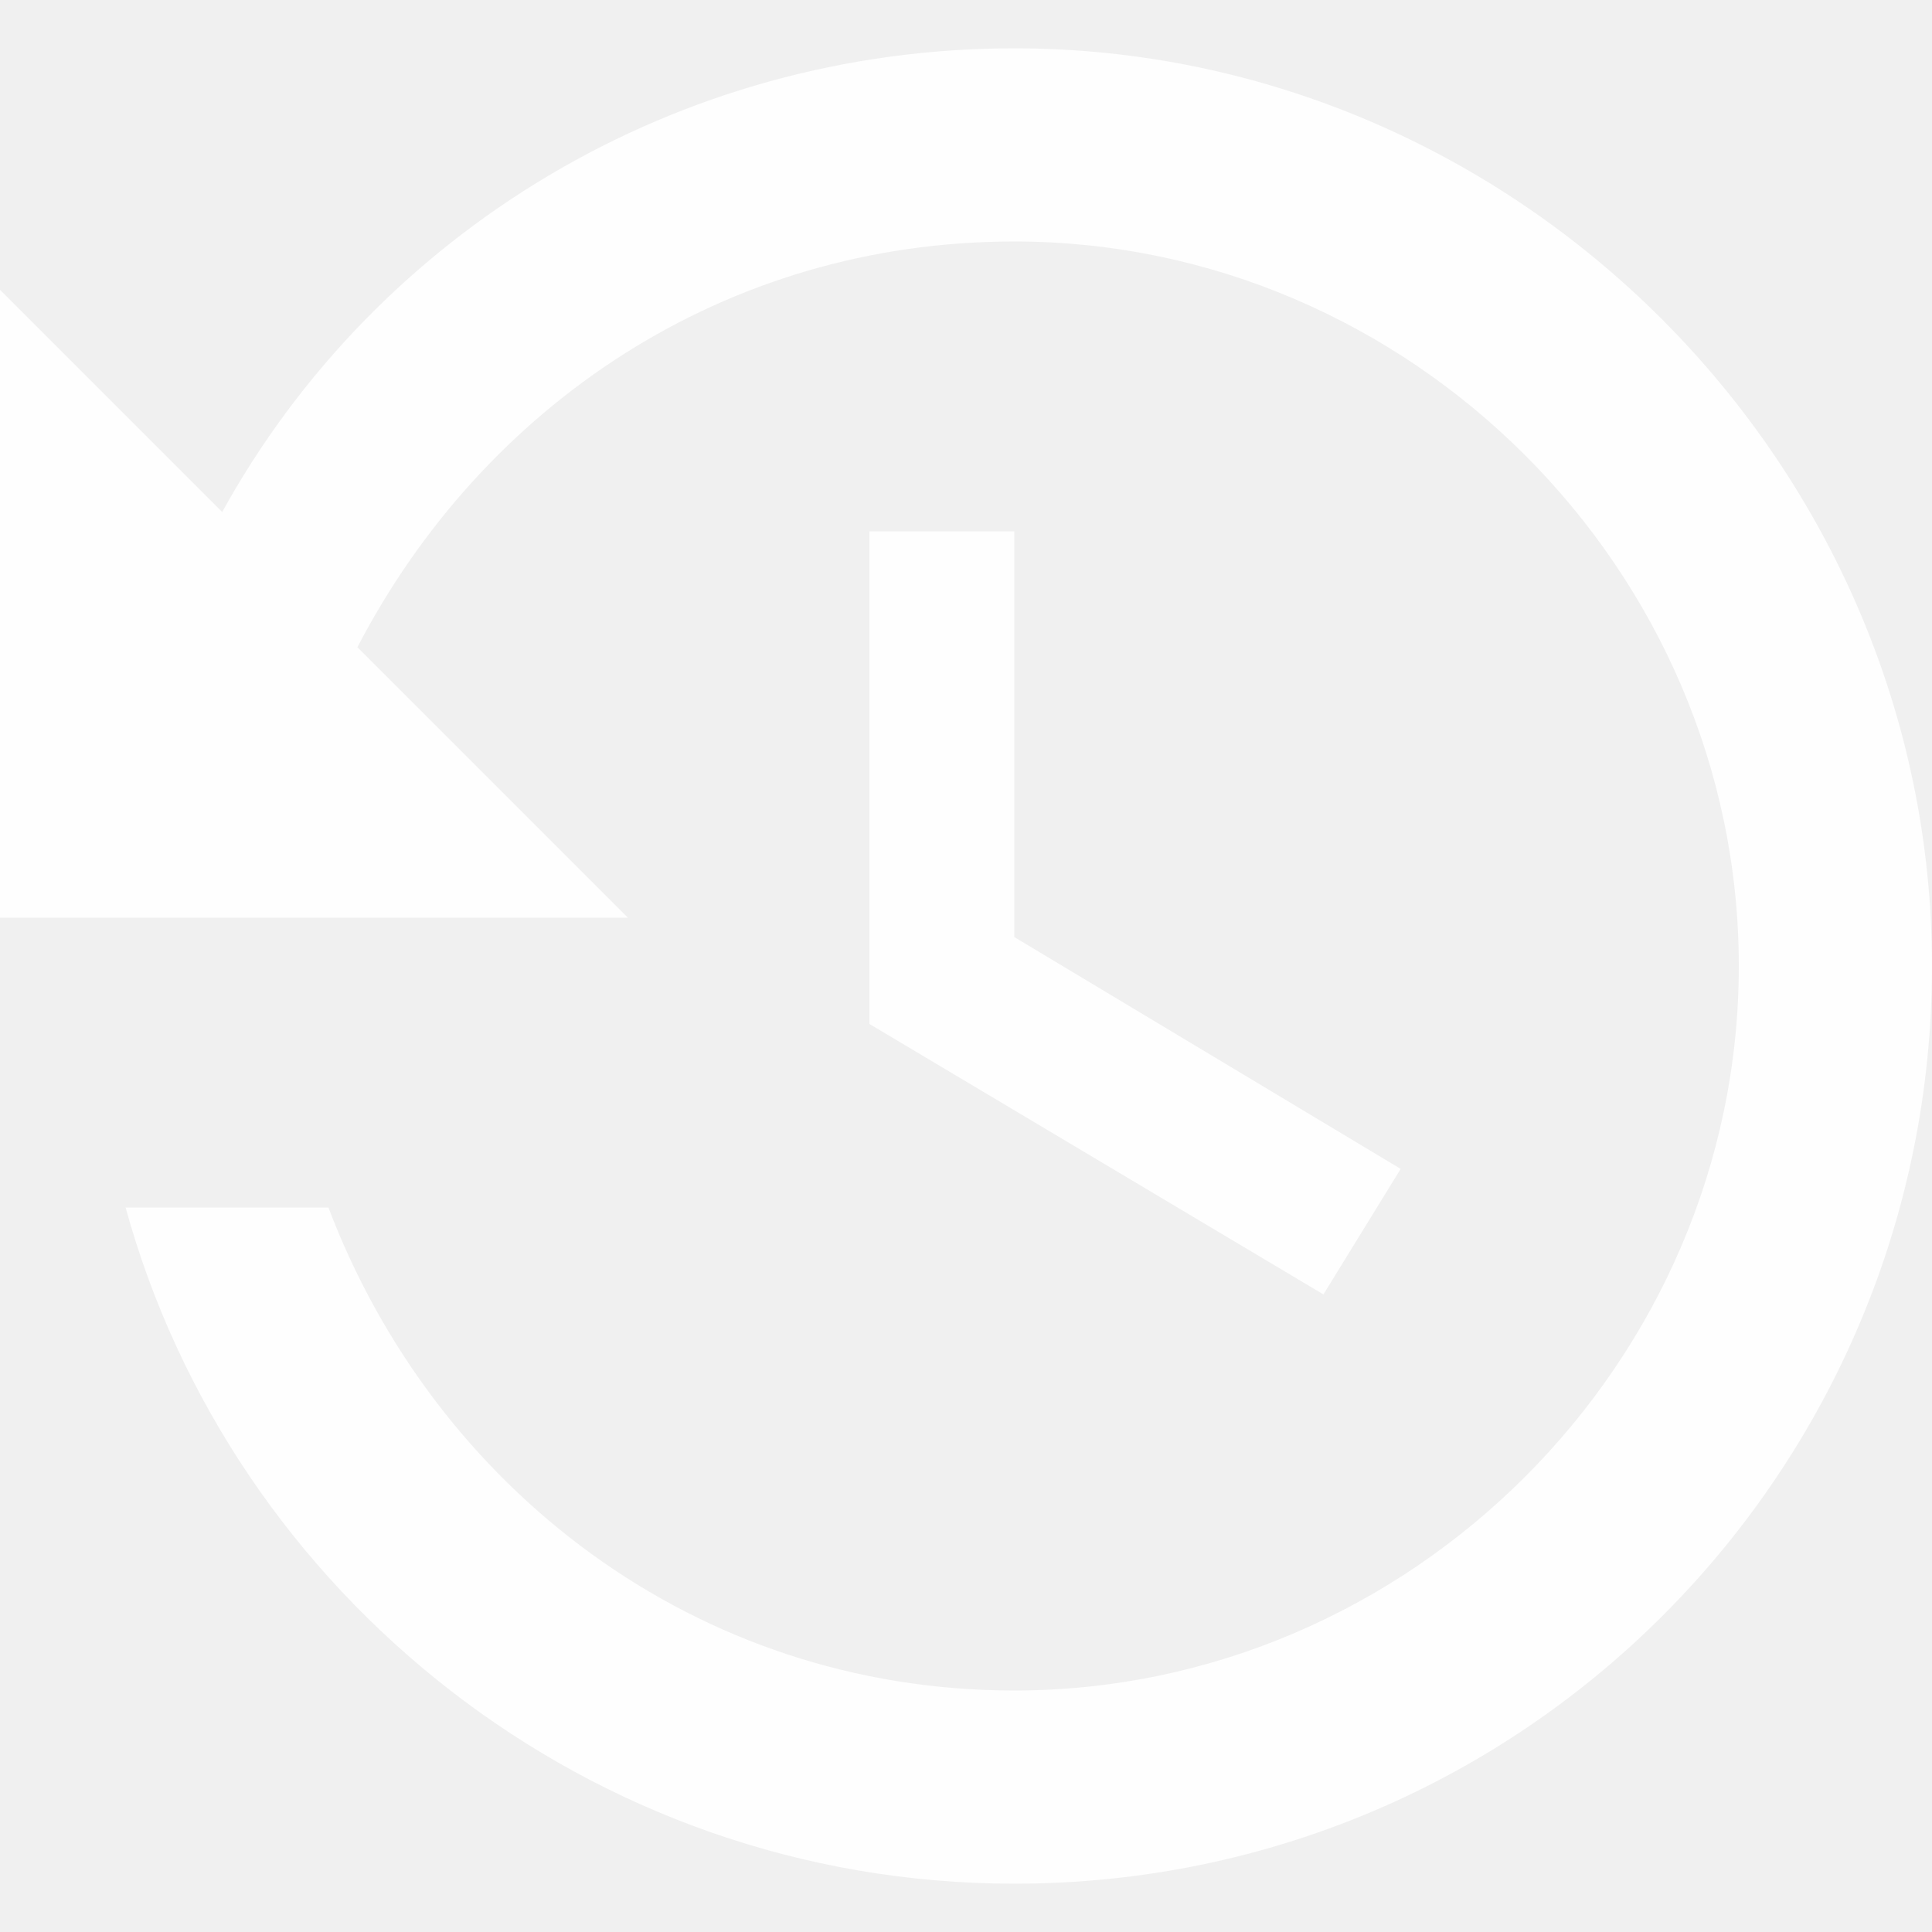
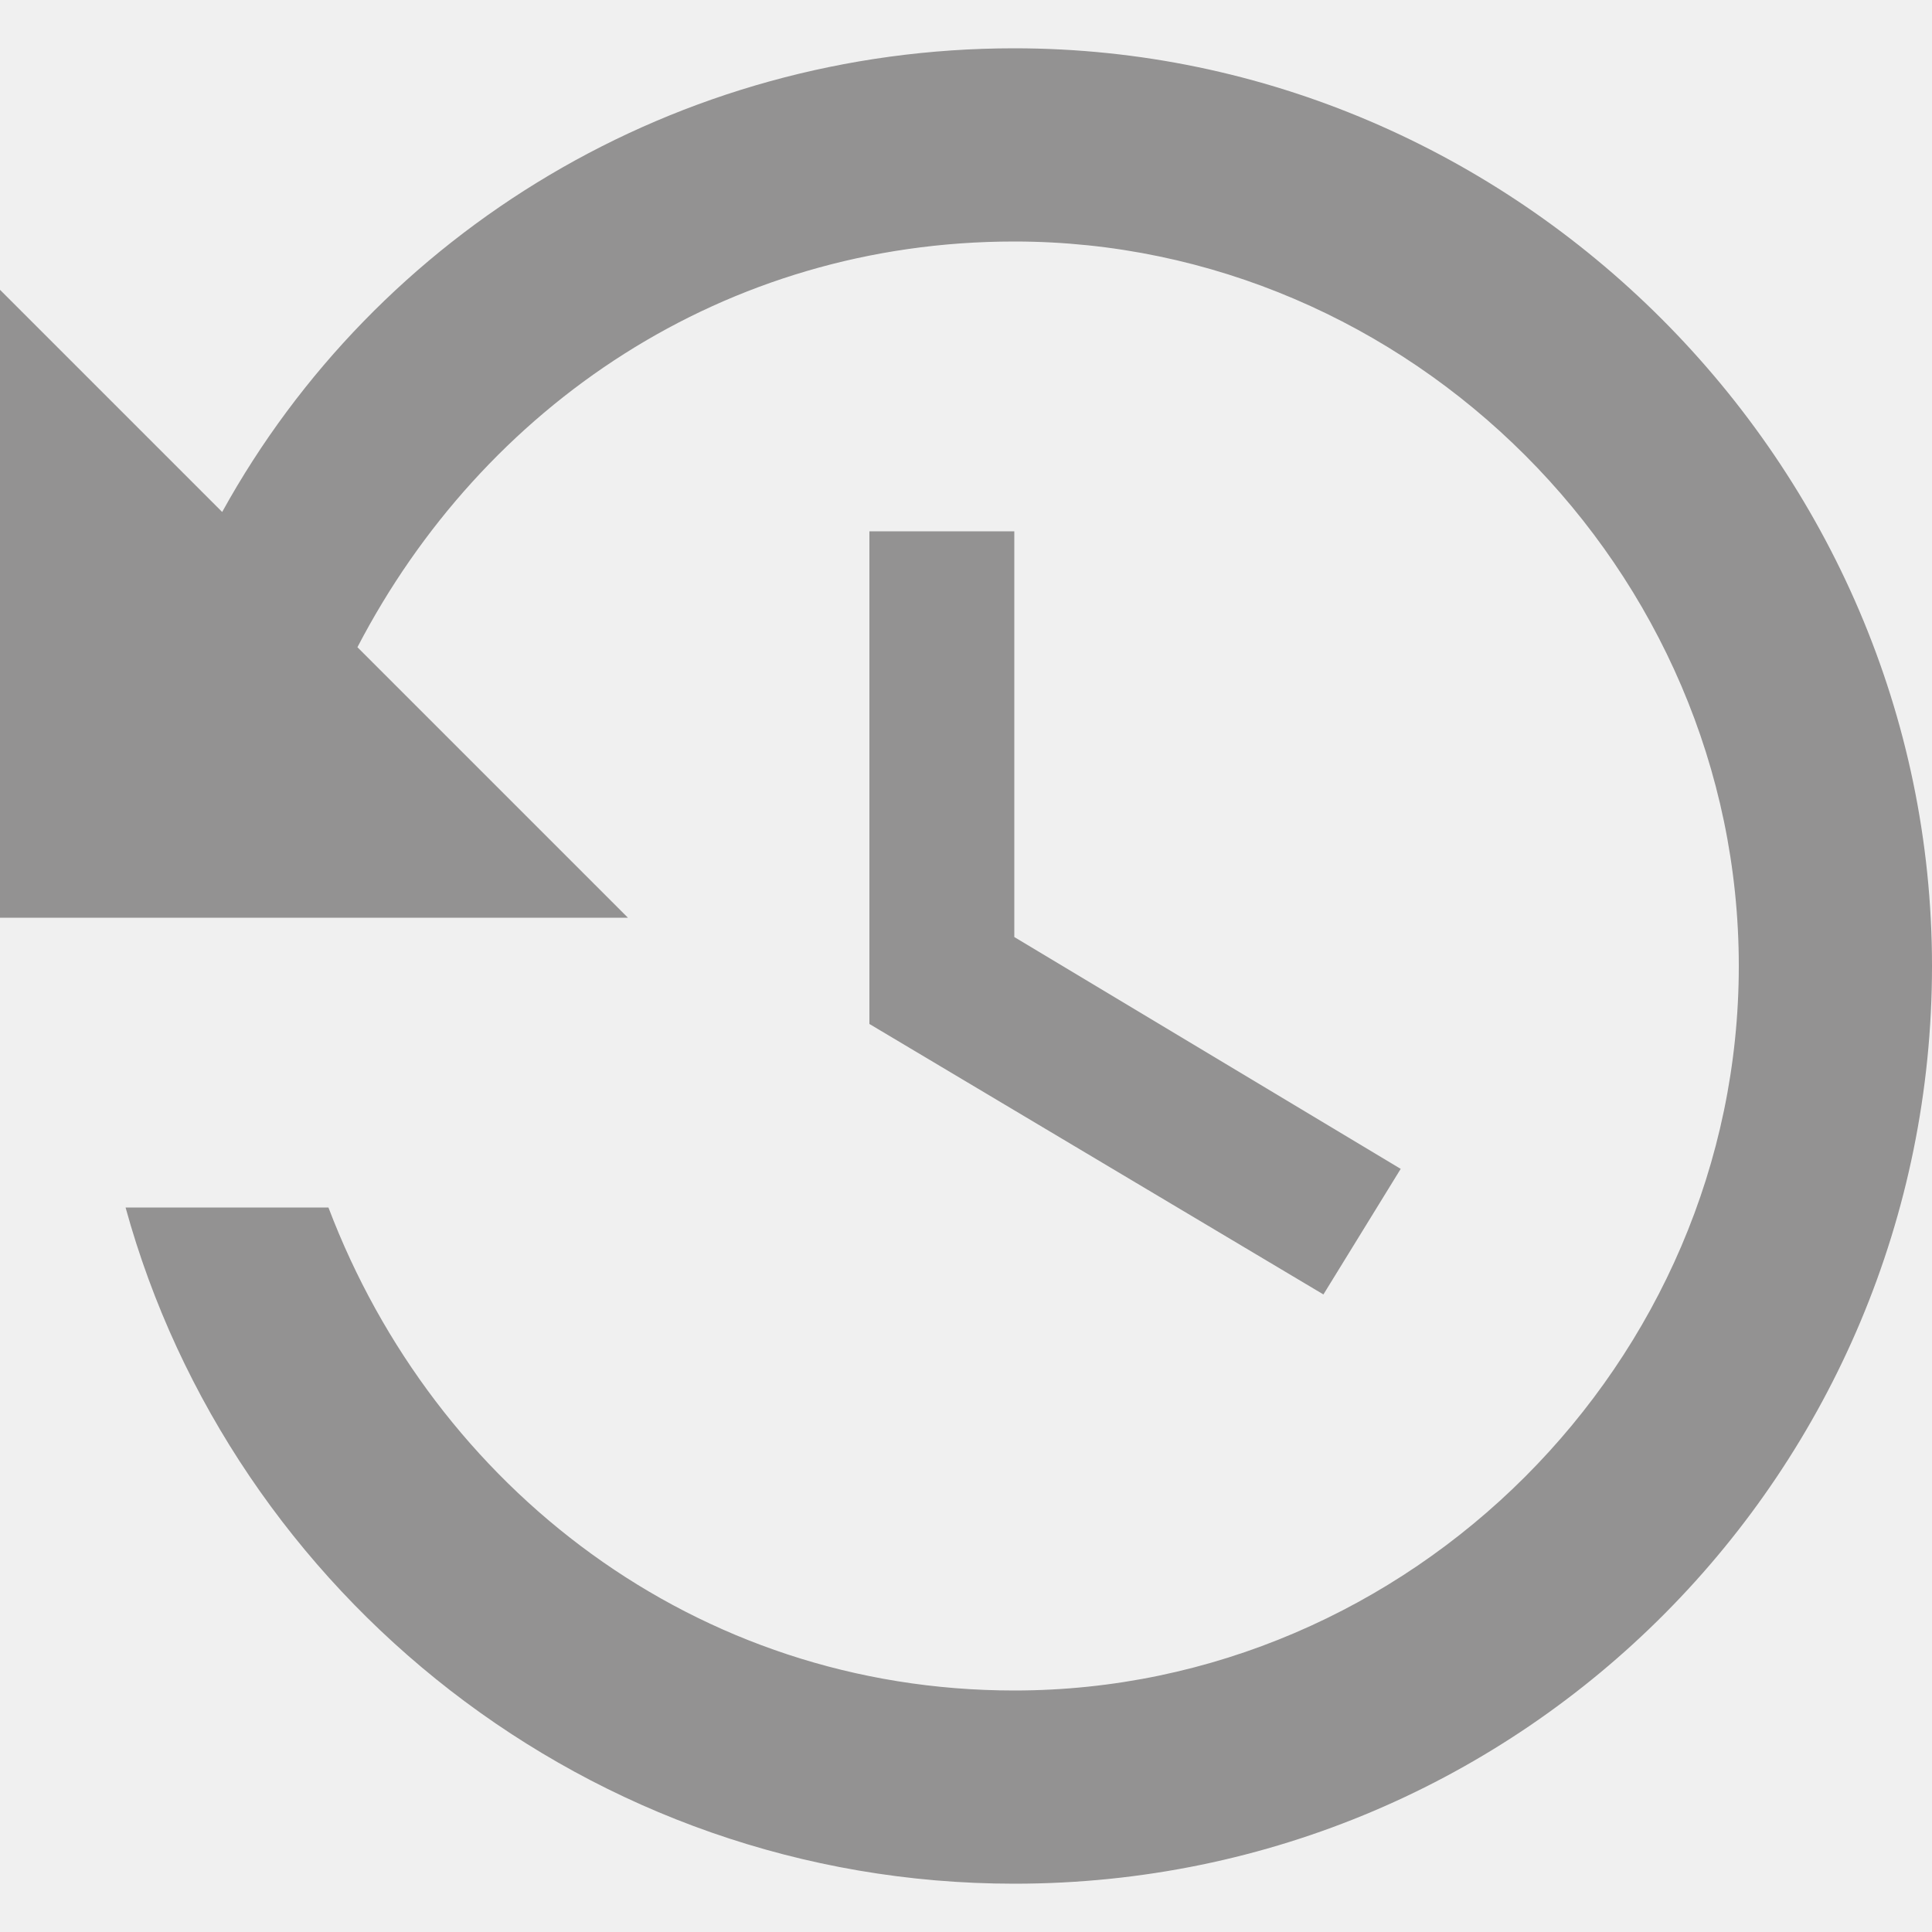
<svg xmlns="http://www.w3.org/2000/svg" version="1.1" id="Capa_1" x="0px" y="0px" width="512px" height="512px" viewBox="0 0 510 510" style="enable-background:new 0 0 510 510;" xml:space="preserve">
  <g>
    <g id="history">
-       <path style="opacity:0.9;enable-background:new    ;" d="M267.75,12.75c-89.25,0-168.3,48.45-209.1,122.4L0,76.5v165.75h165.75    l-71.4-71.4c33.15-63.75,96.9-107.1,173.4-107.1C372.3,63.75,459,150.45,459,255s-86.7,191.25-191.25,191.25    c-84.15,0-153-53.55-181.05-127.5H33.15c28.05,102,122.4,178.5,234.6,178.5C402.9,497.25,510,387.6,510,255    C510,122.4,400.35,12.75,267.75,12.75z M229.5,140.25V270.3l119.85,71.4l20.4-33.15l-102-61.2v-107.1H229.5z" fill="#FFFFFF" />
+       <path style="opacity:0.9;enable-background:new    ;" d="M267.75,12.75c-89.25,0-168.3,48.45-209.1,122.4L0,76.5v165.75h165.75    l-71.4-71.4c33.15-63.75,96.9-107.1,173.4-107.1C372.3,63.75,459,150.45,459,255s-86.7,191.25-191.25,191.25    c-84.15,0-153-53.55-181.05-127.5H33.15c28.05,102,122.4,178.5,234.6,178.5C402.9,497.25,510,387.6,510,255    C510,122.4,400.35,12.75,267.75,12.75z M229.5,140.25V270.3l119.85,71.4l20.4-33.15l-102-61.2v-107.1H229.5z" fill="#888787" />
    </g>
  </g>
  <g>
</g>
  <g>
</g>
  <g>
</g>
  <g>
</g>
  <g>
</g>
  <g>
</g>
  <g>
</g>
  <g>
</g>
  <g>
</g>
  <g>
</g>
  <g>
</g>
  <g>
</g>
  <g>
</g>
  <g>
</g>
  <g>
</g>
</svg>
